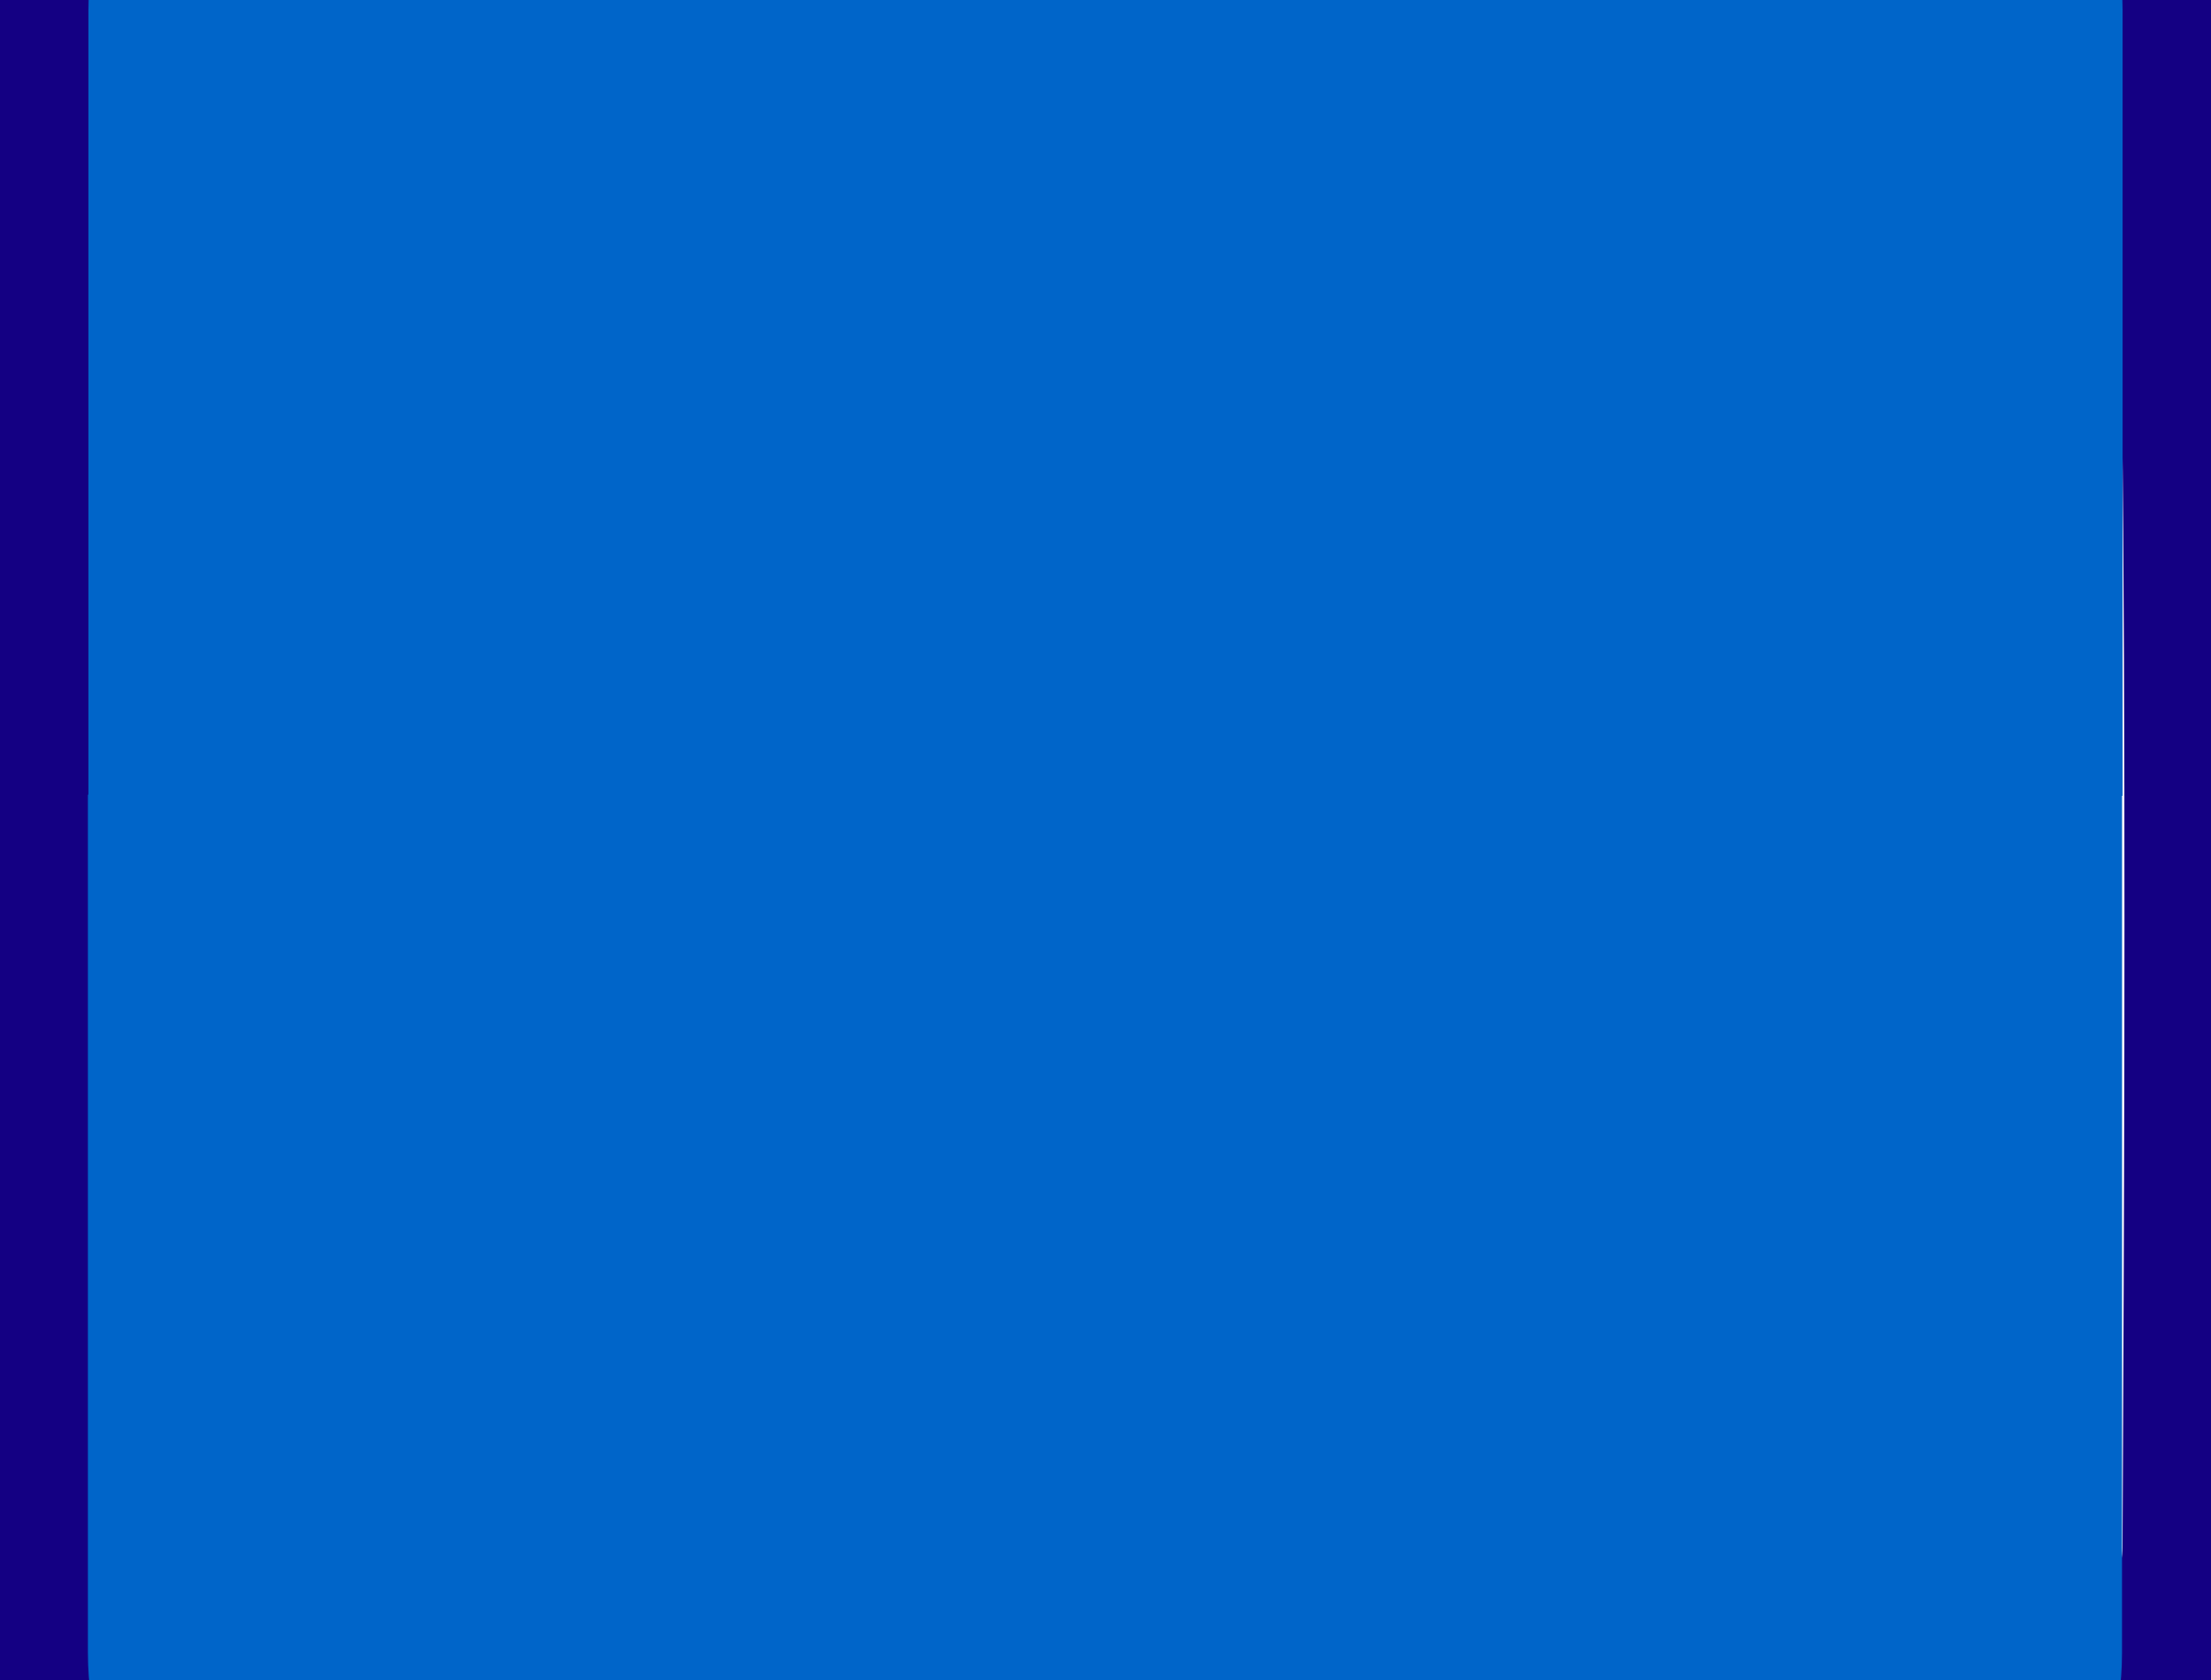
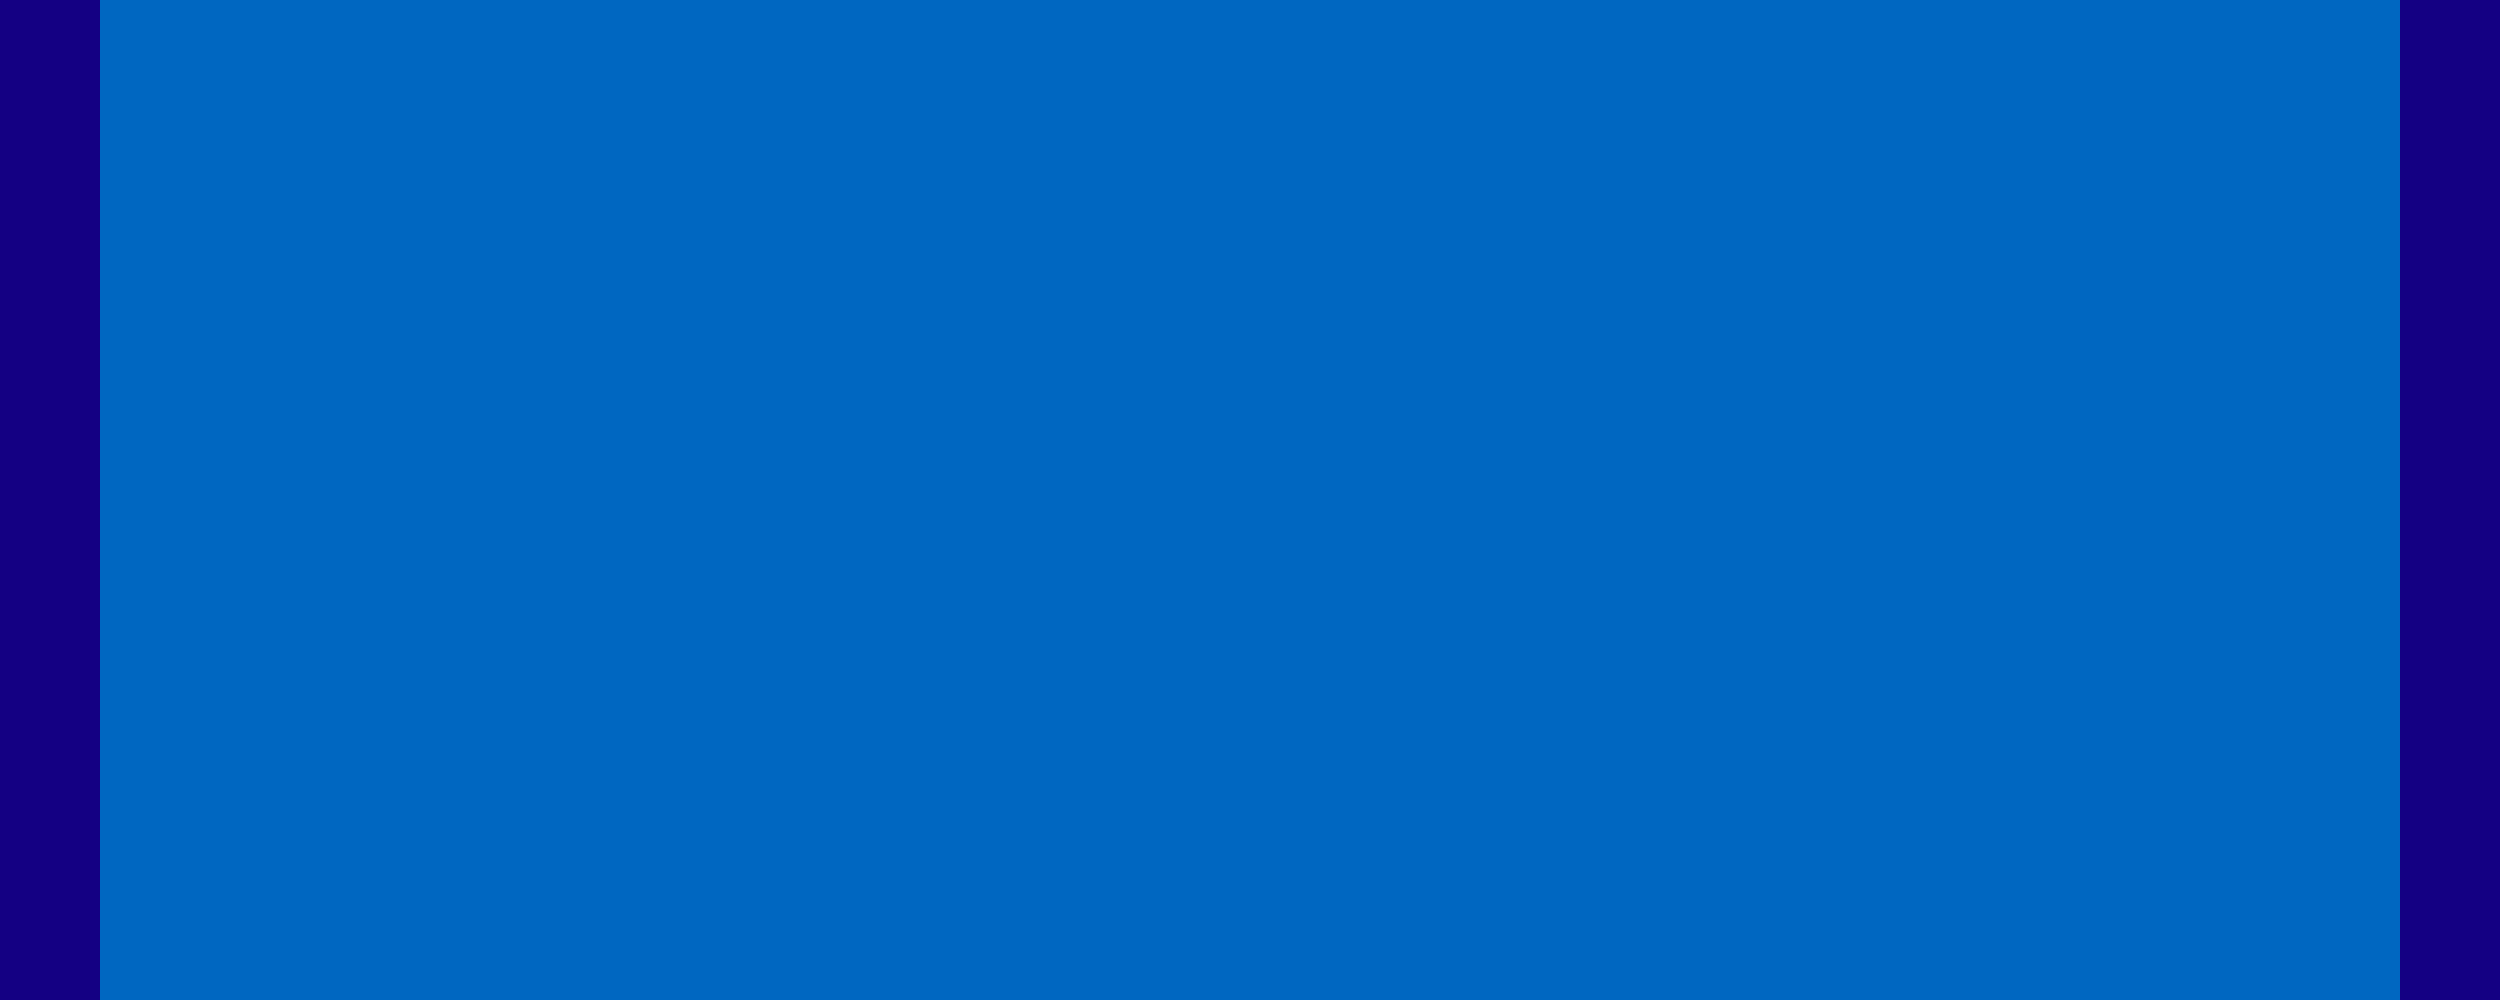
- <svg xmlns="http://www.w3.org/2000/svg" width="100%" height="100%" viewBox="0 0 25 19" version="1.1" xml:space="preserve" style="fill-rule:evenodd;clip-rule:evenodd;stroke-linejoin:round;stroke-miterlimit:2;">
-   <path id="path6" d="M0,22l25,0l0,-25c0,-0.075 -0.73,0 -1.5,0l-23.5,0l0,25Zm21.5,-1.5l-18.667,0c-0.277,0 -1.5,-1.169 -1.5,-2l-0.133,0c0,-0.831 0.023,-17.5 0.3,-17.5l22.333,0c0.277,0 0.167,15.669 0.167,16.5c0,0.831 -1.669,3 -2.5,3Z" style="fill:#140083;fill-rule:nonzero;" />
-   <g id="rect2">
-     <path d="M1,9l0,-8.895c0,-1.37 0.862,-2.106 1.923,-2.106l19.154,-0c1.061,0 1.923,0.735 1.923,2.106l0,8.895l-23,0Z" style="fill:url(#_Linear1);" />
-     <path d="M23.994,8.986l0,9.704c0,1.495 -0.862,2.297 -1.923,2.297l-19.154,0c-1.061,0 -1.923,-0.802 -1.923,-2.297l0,-9.704l23,-0Z" style="fill:url(#_Linear2);" />
-   </g>
-   <defs>
-     <linearGradient id="_Linear1" x1="0" y1="0" x2="1" y2="0" gradientUnits="userSpaceOnUse" gradientTransform="matrix(-0,-16.99926,16.99926,-0,11.39726,18.00013)">
-       <stop offset="0" style="stop-color:#0065c9;stop-opacity:1" />
-       <stop offset="1" style="stop-color:#0065c9;stop-opacity:1" />
-     </linearGradient>
-     <linearGradient id="_Linear2" x1="0" y1="0" x2="1" y2="0" gradientUnits="userSpaceOnUse" gradientTransform="matrix(0,18.54451,-18.54451,0,13.59642,-0.832481)">
-       <stop offset="0" style="stop-color:#0065c9;stop-opacity:1" />
-       <stop offset="1" style="stop-color:#0065c9;stop-opacity:1" />
-     </linearGradient>
-   </defs>
+ <svg xmlns="http://www.w3.org/2000/svg" width="100%" height="100%" viewBox="0 0 25 10" version="1.1" xml:space="preserve" style="fill-rule:evenodd;clip-rule:evenodd;stroke-linejoin:round;stroke-miterlimit:2;">
+   <path d="M25,10l-25,0l0,-10l25,-0l0,10Z" style="fill:#140083;" />
+   <path d="M24,10l-23,0l0,-10l23,-0l0,10Z" style="fill:#0067c1;" />
</svg>
